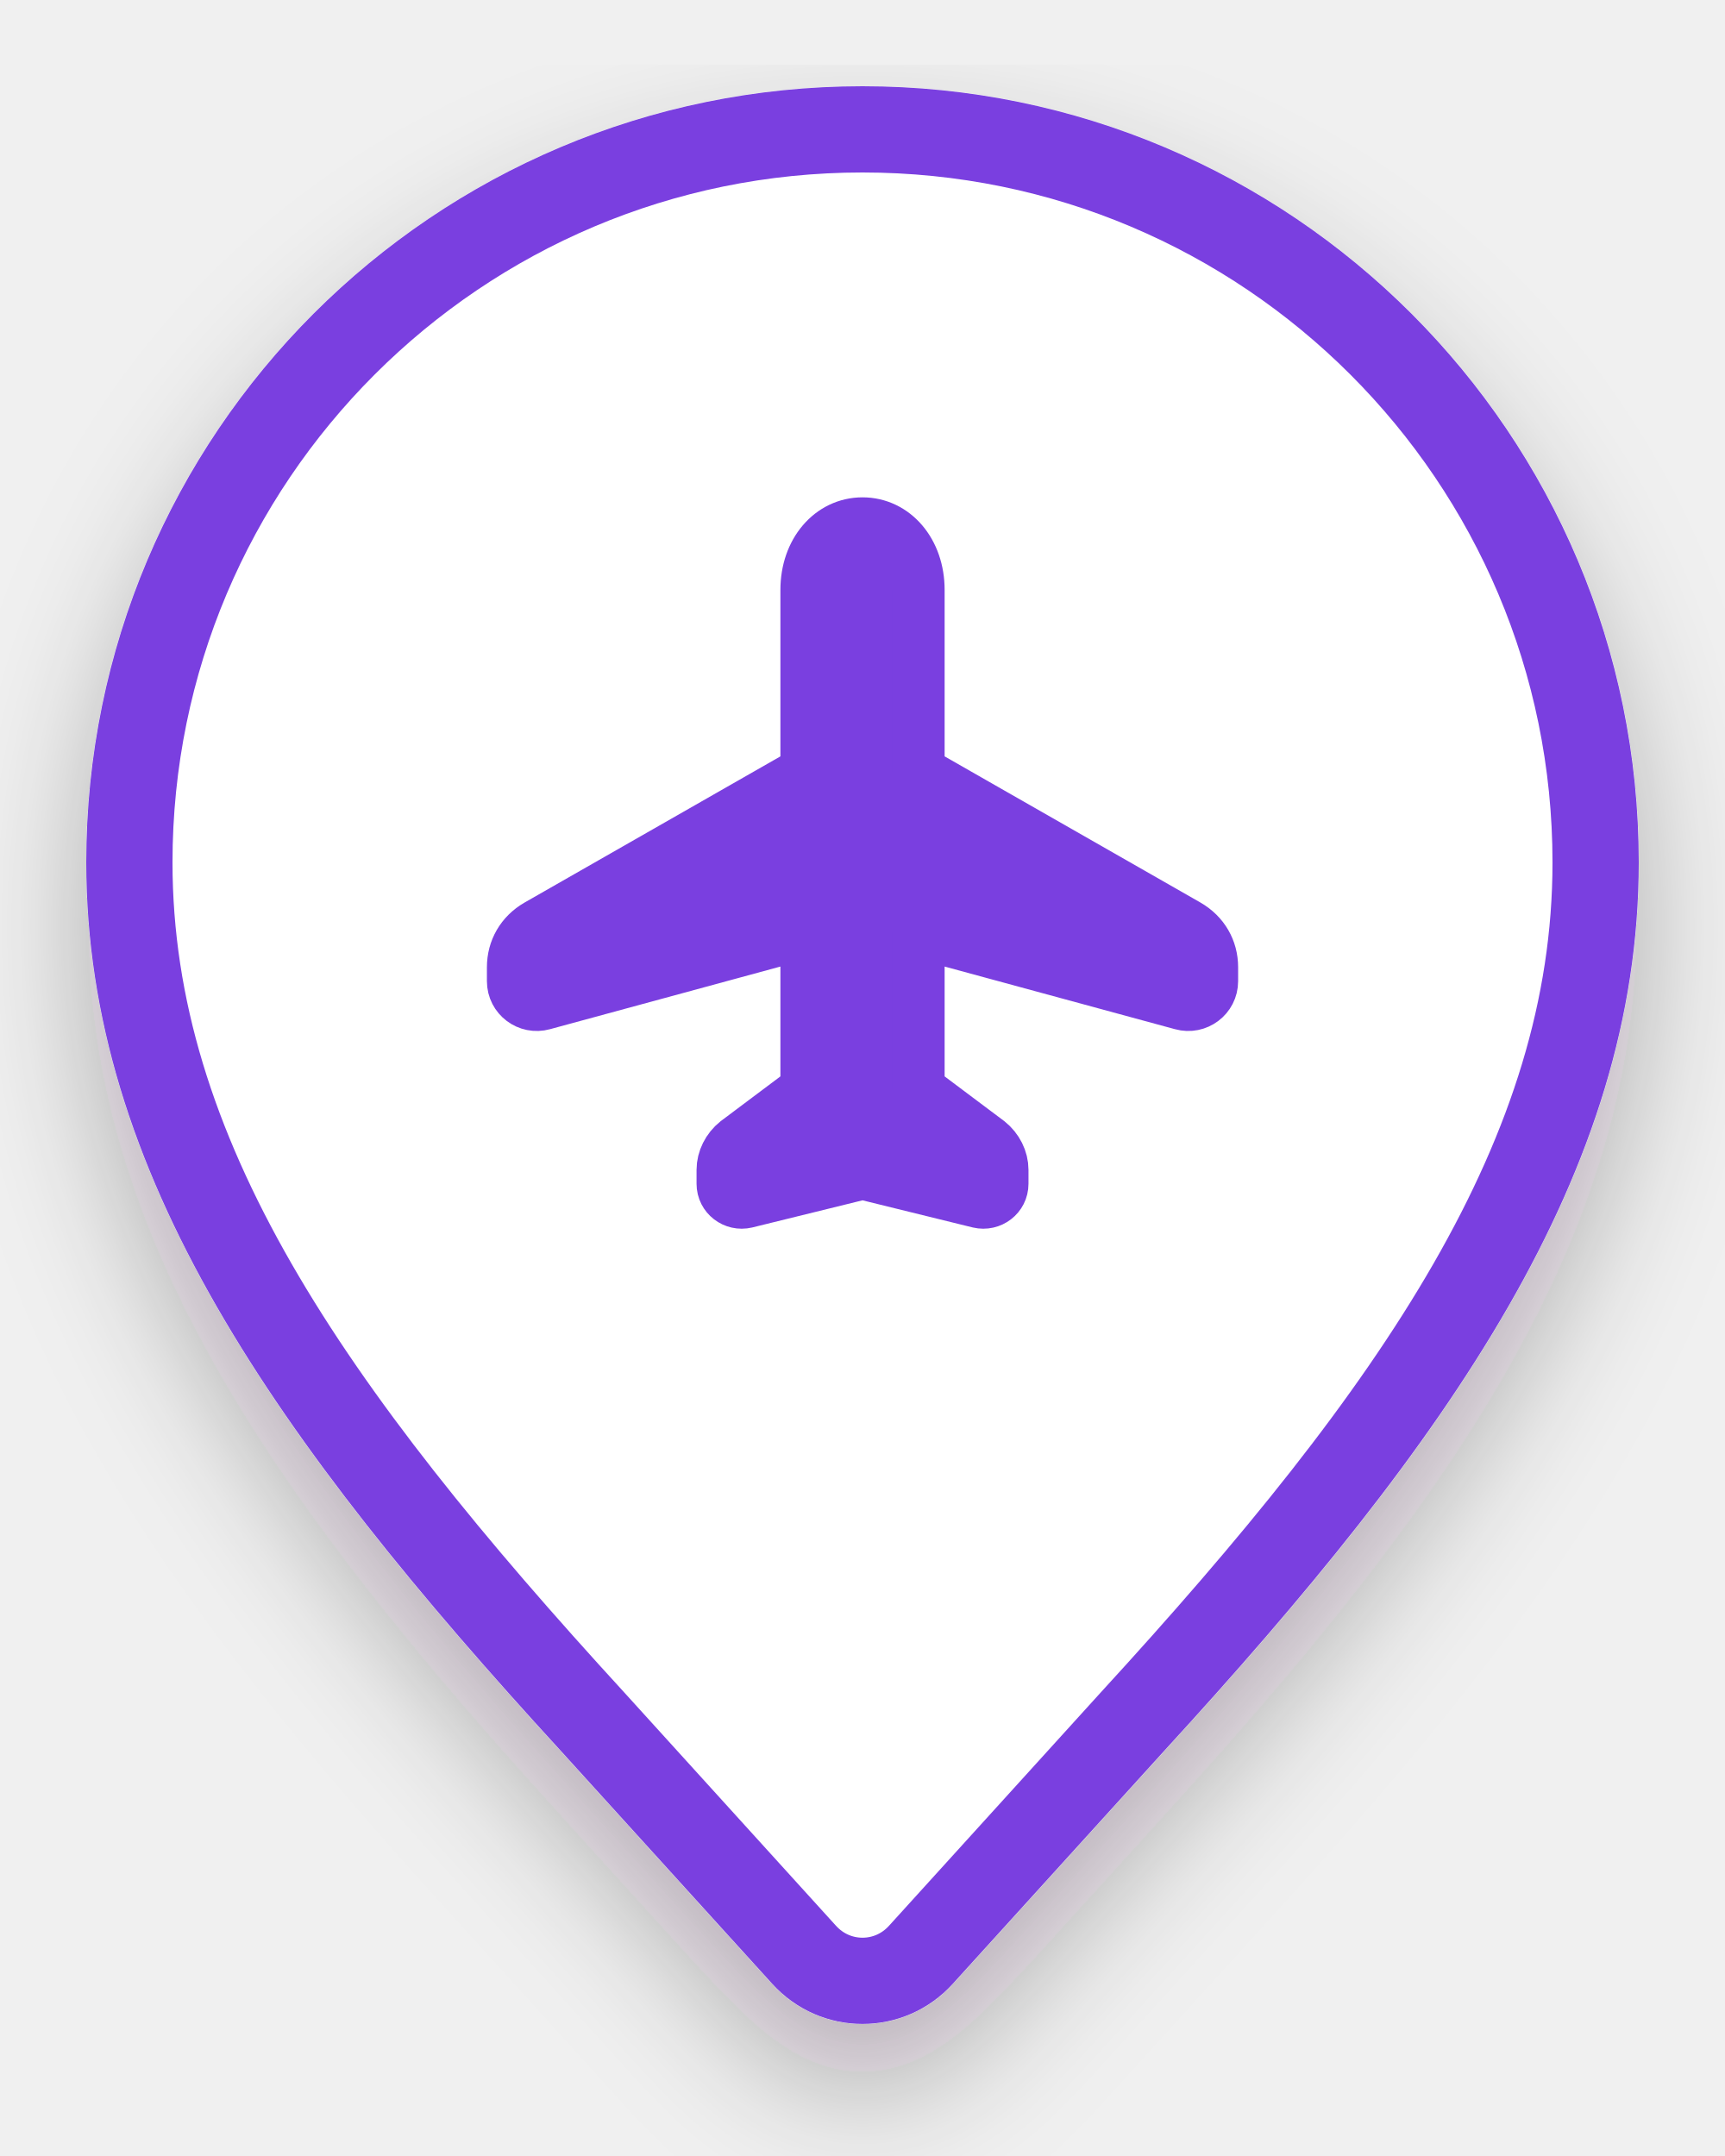
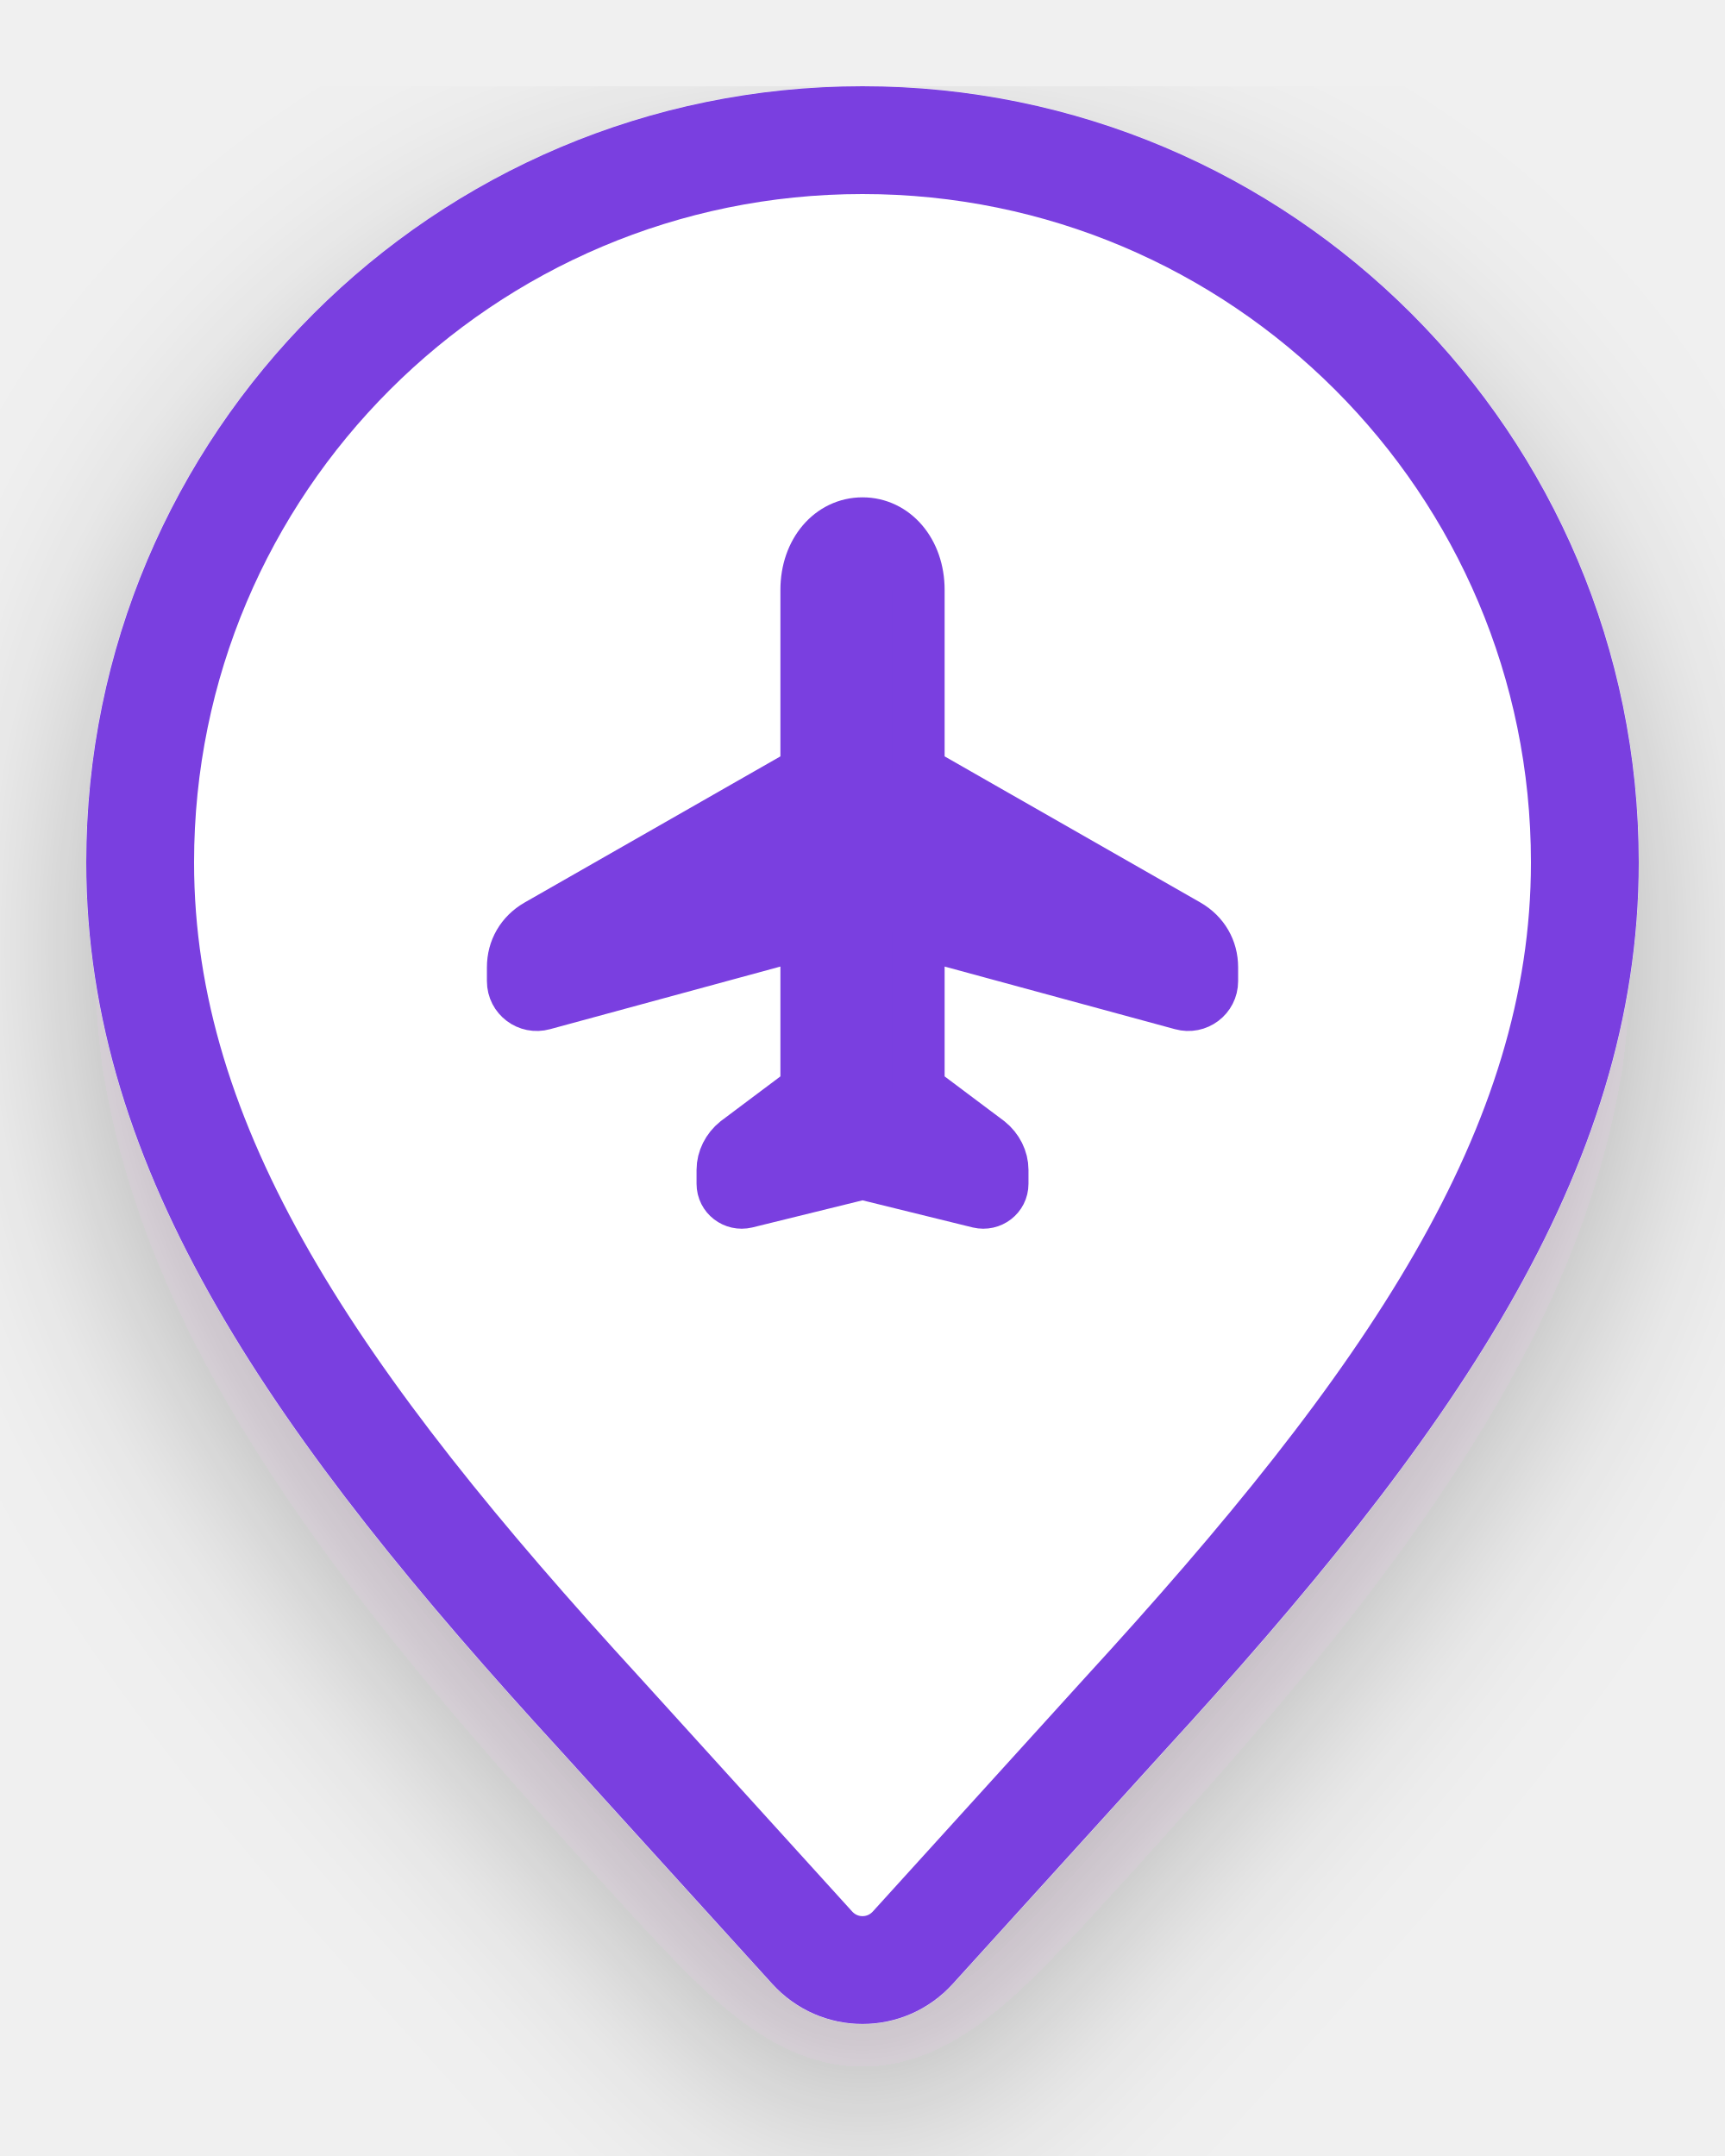
<svg xmlns="http://www.w3.org/2000/svg" width="32" height="40" viewBox="0 0 40 50" fill="none">
  <defs>
    <clipPath id="airport-inv-clip">
      <path d="M20 2C29.94 2 38 10.06 38 20C38 27.2 33.6 33.4 27 40.6L22.1 46C20.97 47.25 19.03 47.25 17.9 46L13 40.6C6.4 33.4 2 27.2 2 20C2 10.06 10.06 2 20 2Z" />
    </clipPath>
-     <filter id="airport-shadow-inv" x="-25%" y="-25%" width="150%" height="150%" color-interpolation-filters="sRGB">
-       <feDropShadow dx="0" dy="1.5" stdDeviation="1.5" flood-color="#1A1025" flood-opacity="0.28" />
+     <filter id="airport-shadow-inv" x="-35%" y="-30%" width="170%" height="165%" color-interpolation-filters="sRGB">
+       <feDropShadow dx="0" dy="2" stdDeviation="2.5" flood-color="#1A1025" flood-opacity="0.28" />
    </filter>
  </defs>
  <g filter="url(#airport-shadow-inv)">
    <path d="M20 2C29.94 2 38 10.06 38 20C38 27.2 33.6 33.4 27 40.6L22.1 46C20.97 47.25 19.03 47.25 17.9 46L13 40.6C6.4 33.4 2 27.2 2 20C2 10.06 10.06 2 20 2Z" fill="white" />
  </g>
  <g clip-path="url(#airport-inv-clip)">
-     <path d="M20 2C29.94 2 38 10.06 38 20C38 27.2 33.6 33.4 27 40.6L22.1 46C20.97 47.25 19.03 47.25 17.9 46L13 40.6C6.4 33.4 2 27.2 2 20C2 10.06 10.06 2 20 2Z" stroke="#7A3FE0" stroke-width="4" stroke-linejoin="round" />
+     <path d="M20 2C29.94 2 38 10.06 38 20C38 27.2 33.6 33.4 27 40.6L22.1 46C20.97 47.25 19.03 47.25 17.9 46L13 40.6C6.4 33.4 2 27.2 2 20C2 10.06 10.06 2 20 2Z" stroke="#7A3FE0" stroke-width="5" stroke-linejoin="round" />
  </g>
  <g transform="translate(10.278 10.521) scale(0.8102)">
    <g transform="translate(1.25 0)">
      <path d="M10.75 2C11.65 2 12.35 2.8 12.35 3.9V9.1L20.05 13.5C20.5 13.76 20.75 14.2 20.75 14.7V15.1C20.75 15.55 20.32 15.87 19.89 15.75L12.35 13.7V18.2L14.35 19.7C14.6 19.9 14.75 20.2 14.75 20.5V20.9C14.75 21.25 14.42 21.5 14.08 21.42L10.75 20.6L7.42 21.42C7.08 21.5 6.75 21.25 6.75 20.9V20.5C6.75 20.2 6.9 19.9 7.15 19.7L9.15 18.2V13.7L1.61 15.75C1.18 15.87 0.75 15.55 0.75 15.1V14.7C0.75 14.2 1 13.76 1.45 13.5L9.15 9.1V3.9C9.15 2.8 9.85 2 10.75 2Z" fill="#7A3FE0" stroke="#7A3FE0" stroke-width="1.5" stroke-linejoin="round" />
    </g>
  </g>
</svg>
